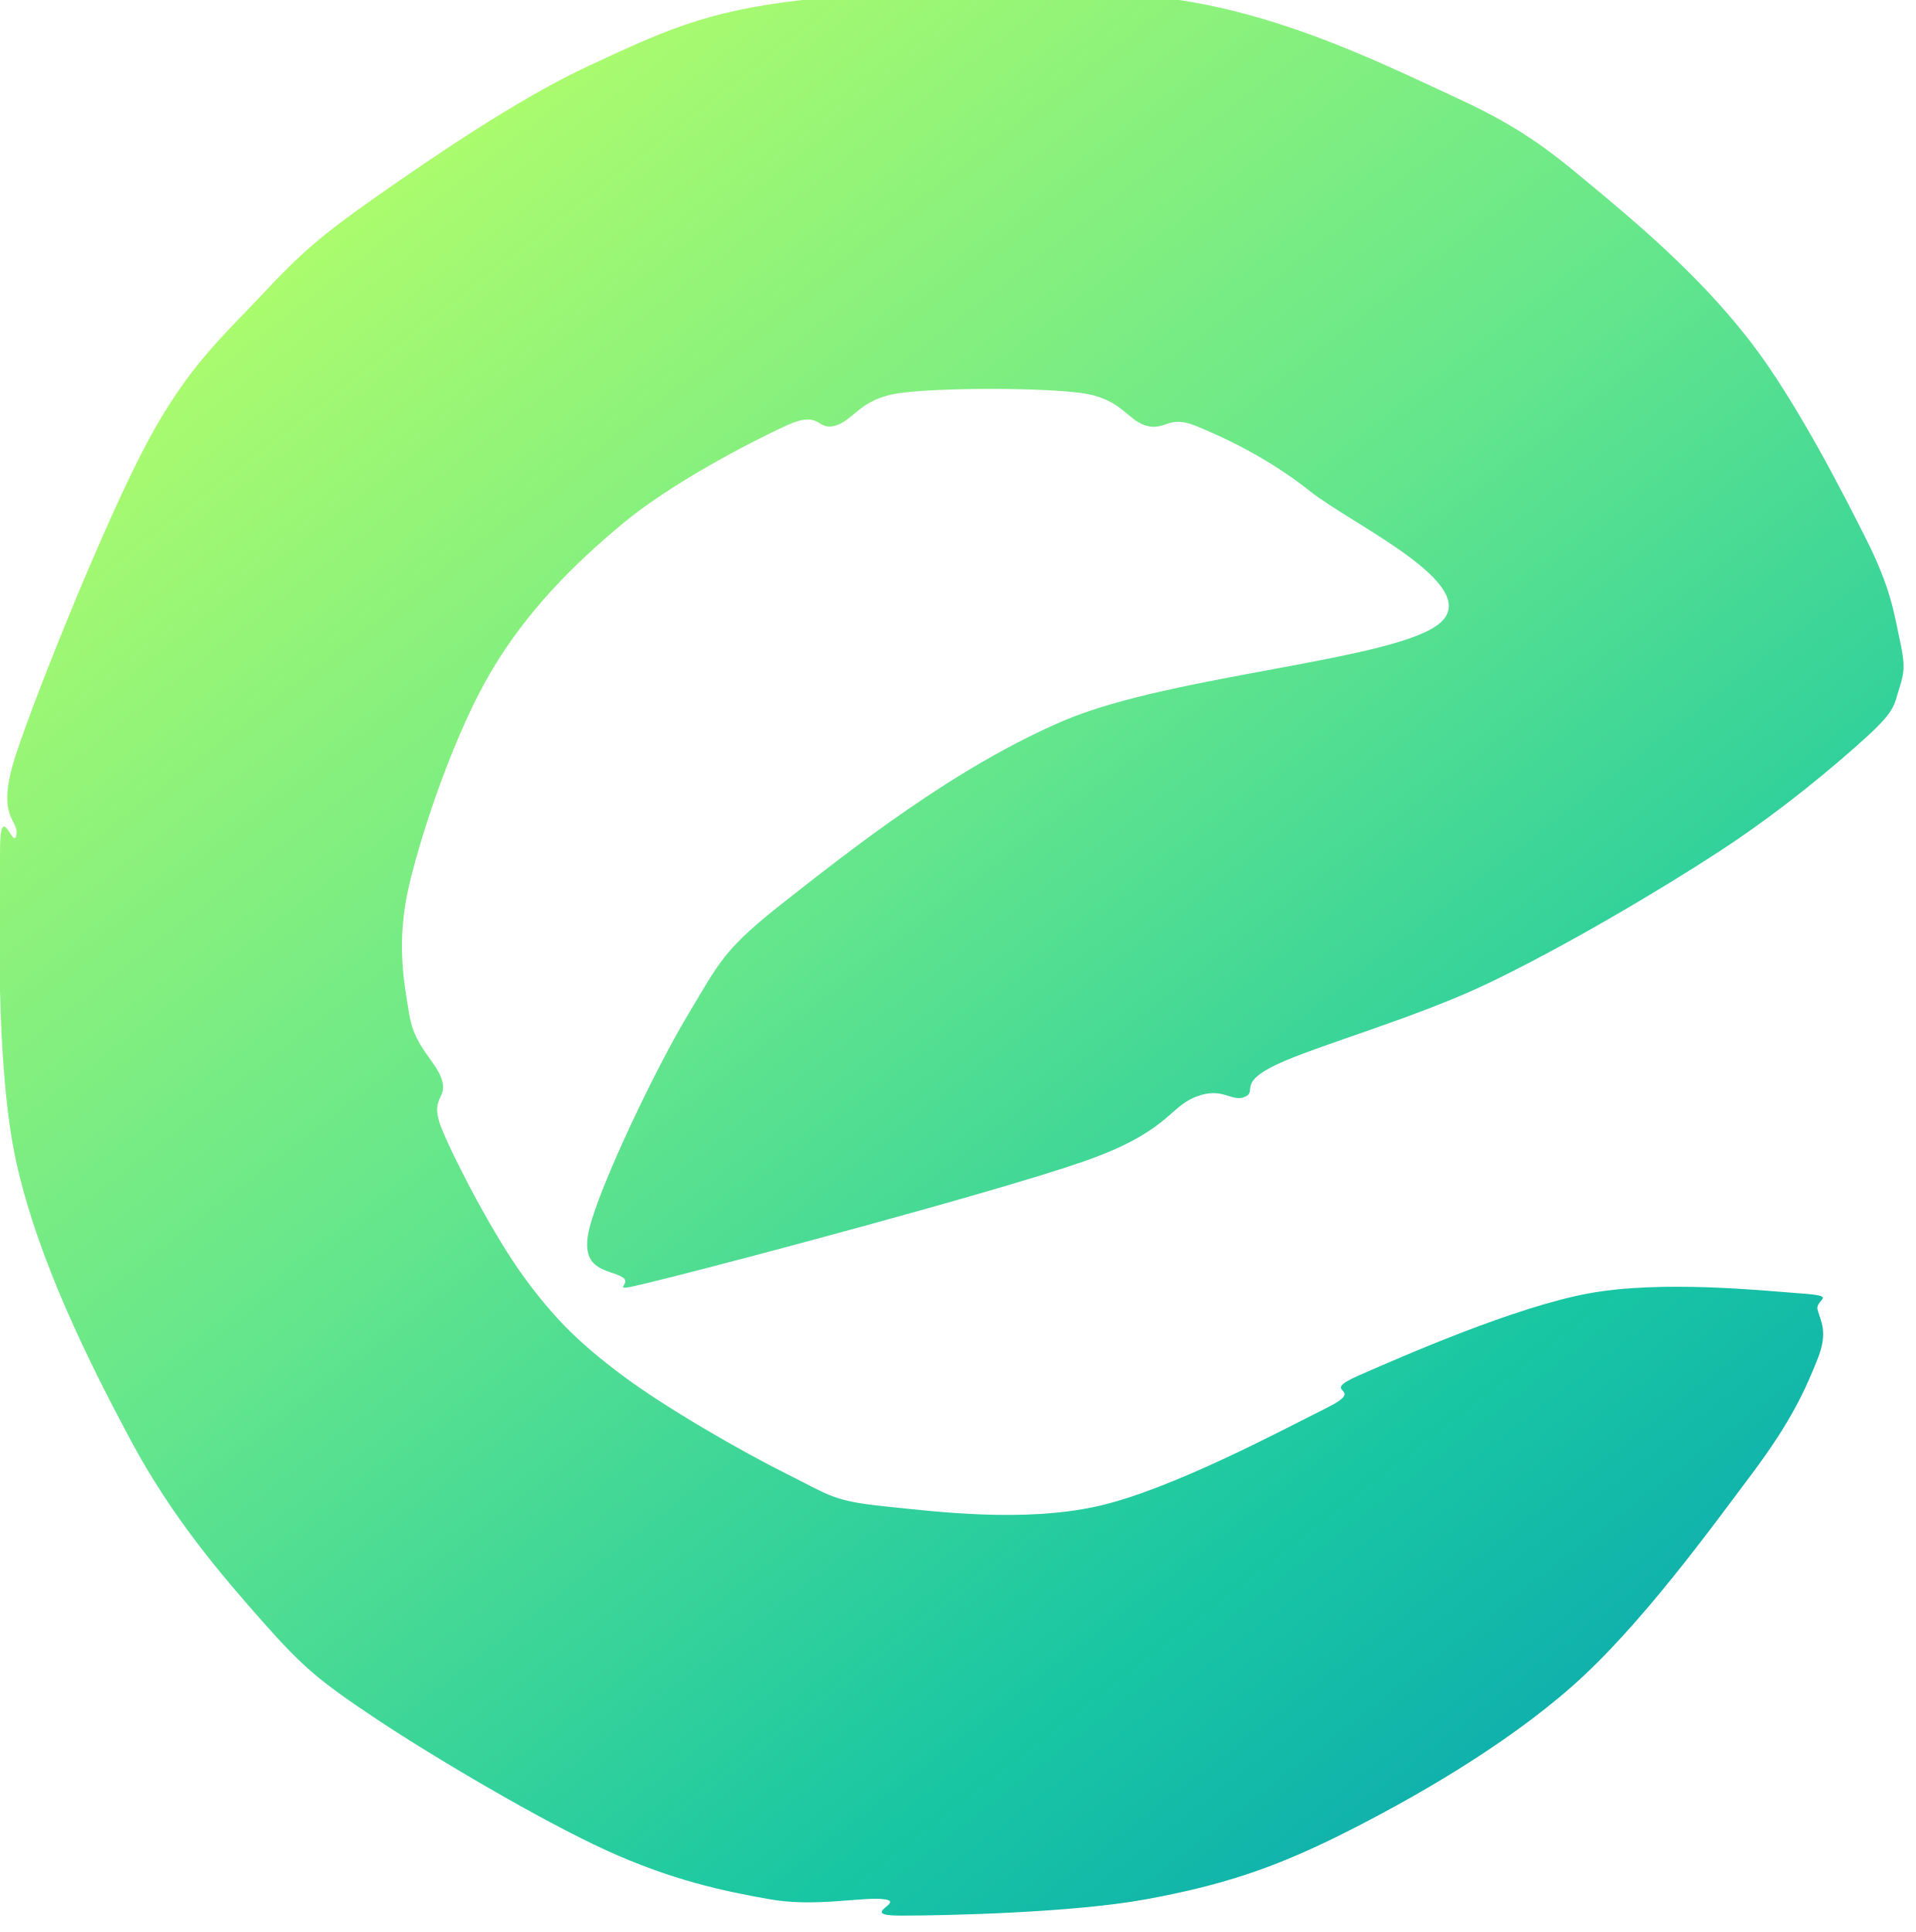
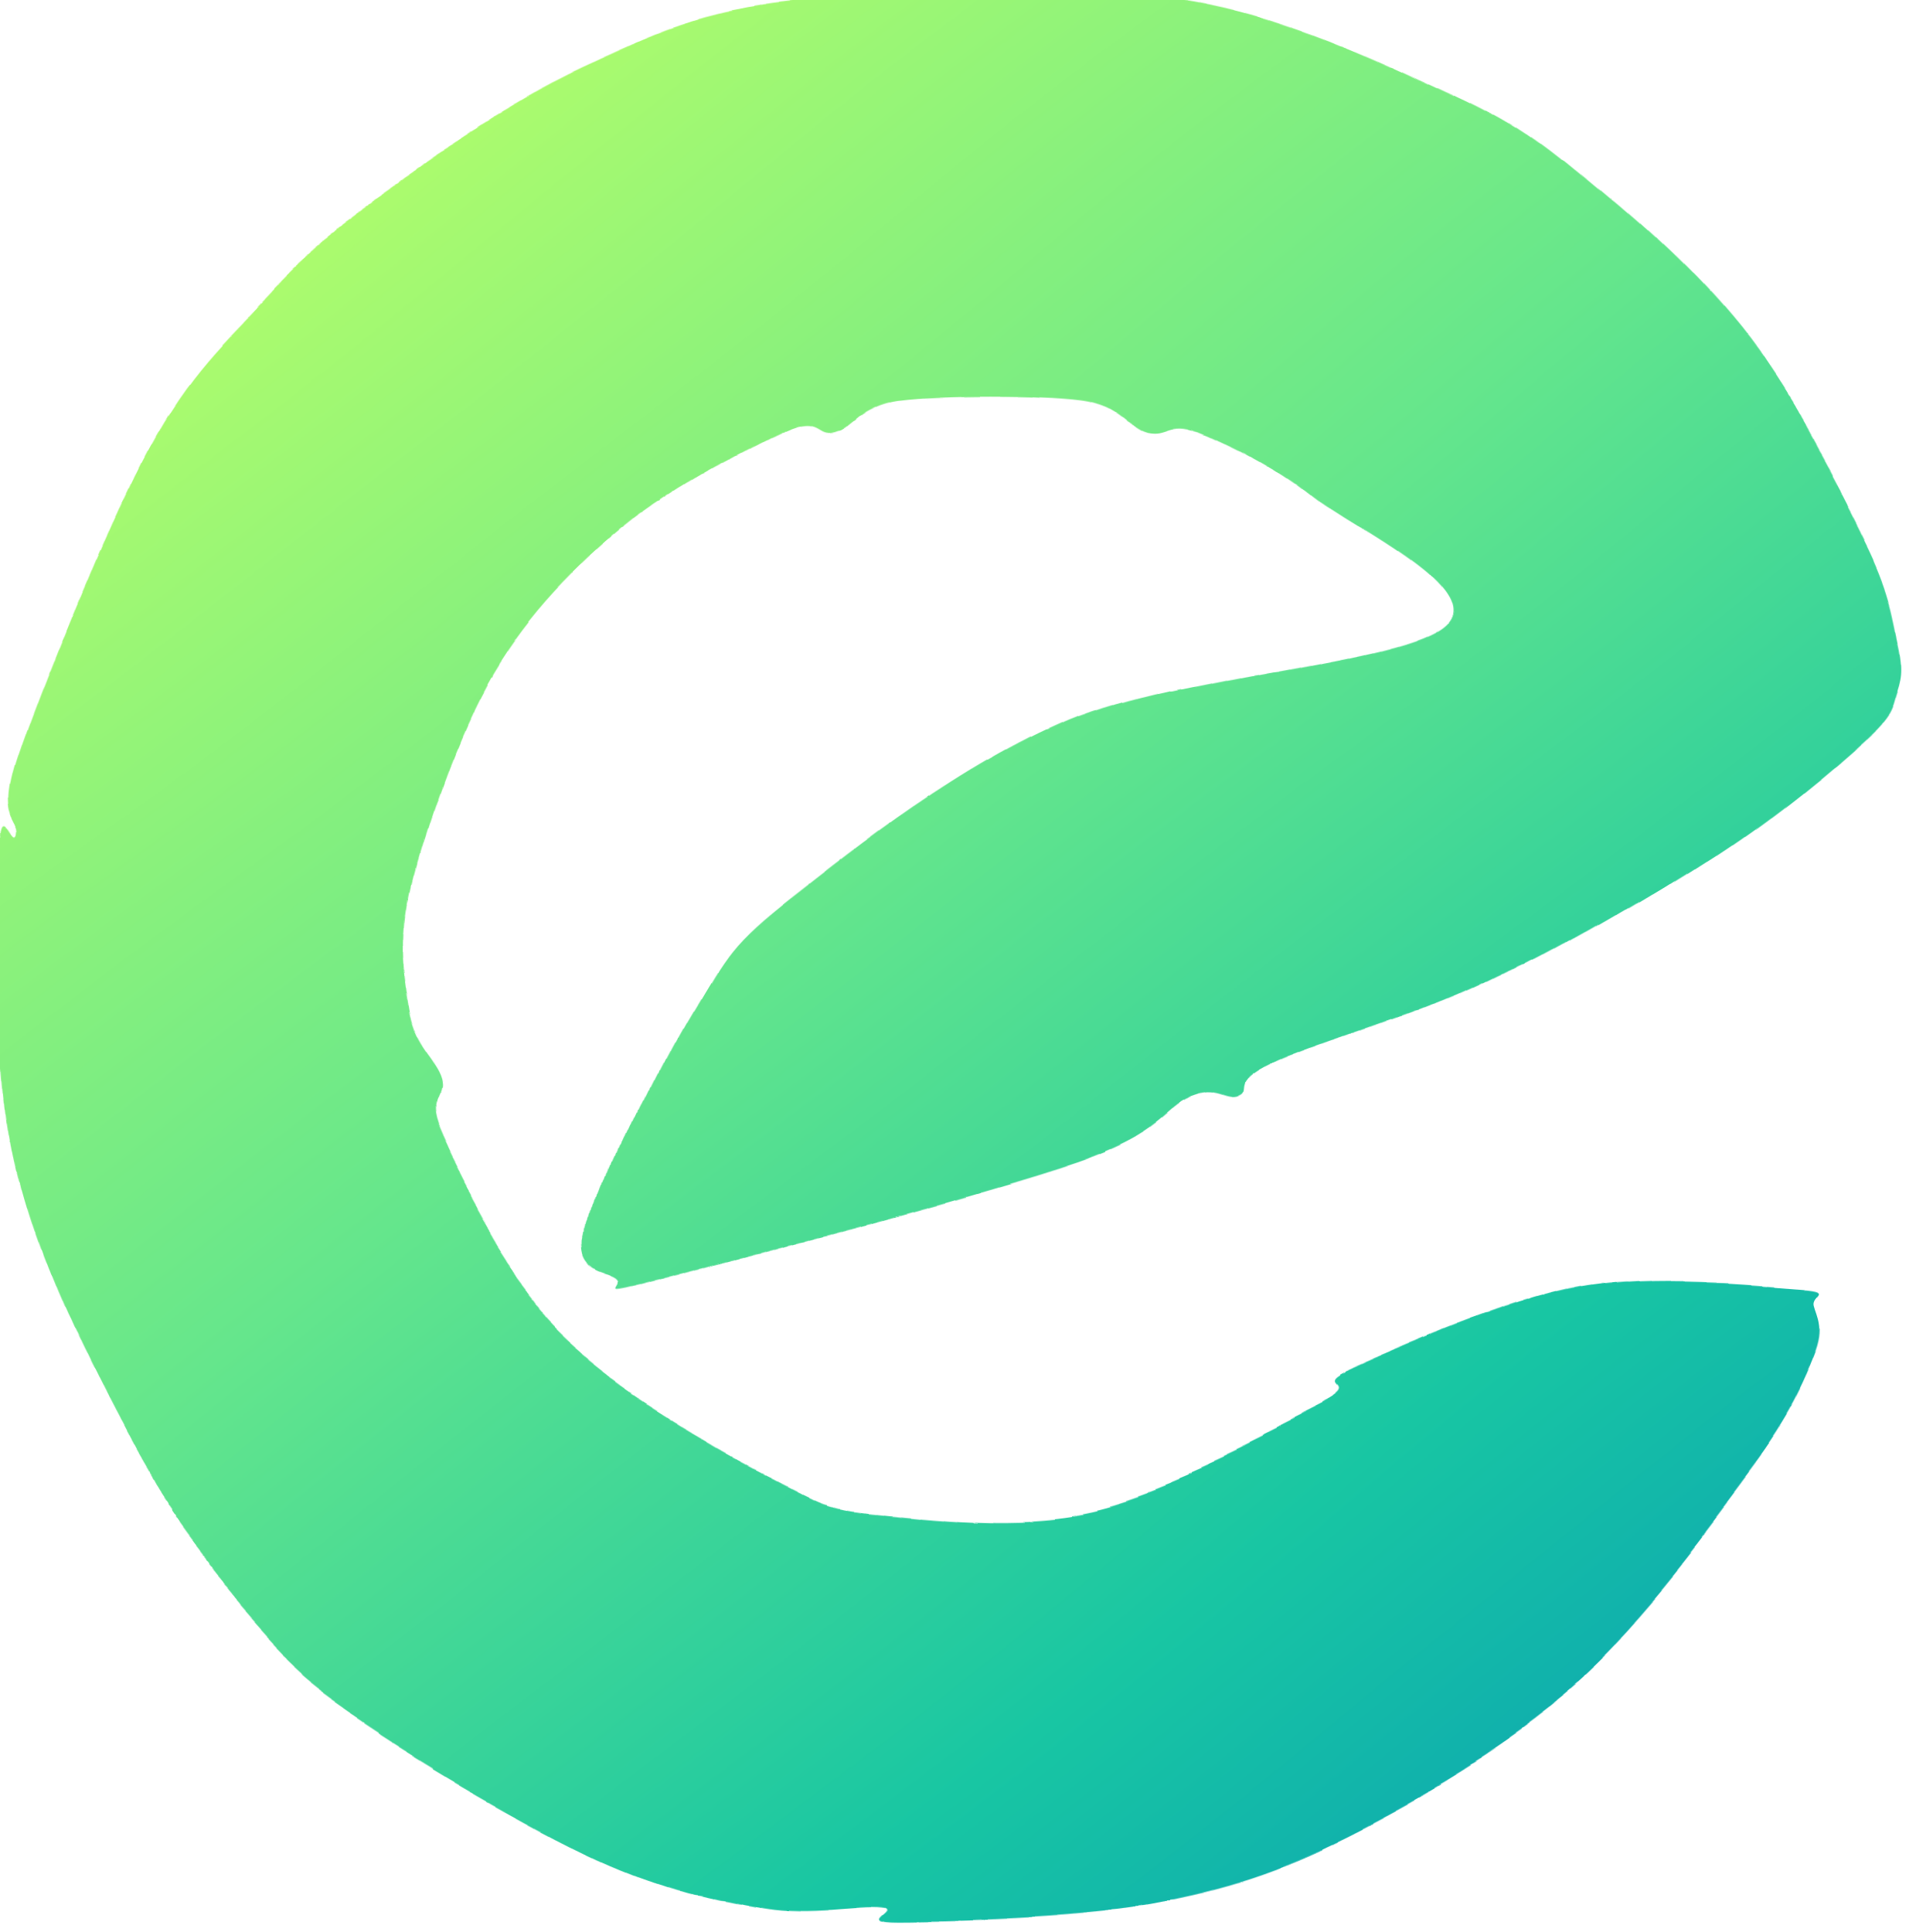
<svg xmlns="http://www.w3.org/2000/svg" viewBox="0 0 117 118" role="img" aria-labelledby="title desc">
  <defs>
    <linearGradient id="evolvGradient" x1="18" y1="4" x2="105" y2="116" gradientUnits="userSpaceOnUse">
      <stop offset="0" stop-color="#b8ff68" />
      <stop offset=".42" stop-color="#65e68c" />
      <stop offset=".76" stop-color="#18c6a3" />
      <stop offset="1" stop-color="#0a9fb4" />
    </linearGradient>
+     <filter id="liquidMetal" x="-12%" y="-12%" width="124%" height="124%" color-interpolation-filters="sRGB">
+       <feTurbulence type="fractalNoise" baseFrequency="0.012 0.02" numOctaves="2" seed="7" result="flow">
+         <animate attributeName="baseFrequency" values="0.012 0.02;0.022 0.012;0.012 0.02" dur="8s" repeatCount="indefinite" />
+       </feTurbulence>
+       <feDisplacementMap in="SourceGraphic" in2="flow" scale="2.8" xChannelSelector="R" yChannelSelector="G">
+         <animate attributeName="scale" values="2.8;4.2;2.8" dur="8s" repeatCount="indefinite" />
+       </feDisplacementMap>
+     </filter>
  </defs>
-   <path d="M 49.00,0.00 C 43.00,0.67 40.33,2.00 36.00,4.00 C 31.67,6.00 26.33,9.67 23.00,12.00 C 19.67,14.33 18.33,15.50 16.00,18.00 C 13.67,20.50 11.50,22.33 9.00,27.00 C 6.50,31.67 2.33,42.00 1.00,46.00 C -0.33,50.00 1.17,50.00 1.00,51.00 C 0.83,52.00 0.00,48.67 0.00,52.00 C 0.00,55.33 -0.33,65.00 1.00,71.00 C 2.33,77.00 5.50,83.33 8.00,88.00 C 10.50,92.67 13.50,96.17 16.00,99.00 C 18.50,101.83 19.50,102.67 23.00,105.00 C 26.50,107.33 33.00,111.17 37.00,113.00 C 41.00,114.83 44.17,115.50 47.00,116.00 C 49.83,116.50 52.67,115.83 54.00,116.00 C 55.33,116.17 52.33,117.00 55.00,117.00 C 57.67,117.00 65.50,116.83 70.00,116.00 C 74.50,115.17 77.67,114.17 82.00,112.00 C 86.33,109.83 91.83,106.67 96.00,103.00 C 100.17,99.33 104.50,93.33 107.00,90.00 C 109.50,86.67 110.33,84.67 111.00,83.00 C 111.67,81.33 111.17,80.67 111.00,80.00 C 110.83,79.33 112.33,79.17 110.00,79.00 C 107.67,78.83 101.50,78.17 97.00,79.00 C 92.50,79.83 85.67,82.83 83.00,84.00 C 80.33,85.17 83.67,84.67 81.00,86.00 C 78.33,87.33 71.50,91.00 67.00,92.00 C 62.50,93.00 57.17,92.33 54.00,92.00 C 50.83,91.67 50.67,91.33 48.00,90.00 C 45.33,88.67 40.67,86.00 38.00,84.00 C 35.33,82.00 33.83,80.50 32.00,78.00 C 30.17,75.50 27.83,71.00 27.00,69.00 C 26.17,67.00 27.33,67.17 27.00,66.00 C 26.67,64.83 25.33,64.00 25.00,62.00 C 24.67,60.00 24.17,57.50 25.00,54.00 C 25.83,50.50 27.83,44.67 30.00,41.00 C 32.17,37.33 35.00,34.50 38.00,32.00 C 41.00,29.50 45.83,27.00 48.00,26.00 C 50.17,25.00 49.83,26.33 51.00,26.00 C 52.17,25.67 52.50,24.33 55.00,24.00 C 57.50,23.67 63.50,23.67 66.00,24.00 C 68.50,24.33 68.83,25.67 70.00,26.00 C 71.17,26.33 71.33,25.33 73.00,26.00 C 74.67,26.67 77.50,28.00 80.00,30.00 C 82.50,32.00 90.50,35.67 88.00,38.00 C 85.50,40.33 71.67,41.17 65.00,44.00 C 58.33,46.83 51.83,52.00 48.00,55.00 C 44.17,58.00 44.00,58.67 42.00,62.00 C 40.00,65.33 36.67,72.33 36.00,75.00 C 35.33,77.67 37.17,77.50 38.00,78.00 C 38.83,78.50 36.33,79.17 41.00,78.00 C 45.67,76.83 60.67,72.83 66.00,71.00 C 71.33,69.17 71.33,67.67 73.00,67.00 C 74.67,66.33 75.17,67.33 76.00,67.00 C 76.83,66.67 75.50,66.17 78.00,65.00 C 80.50,63.83 86.50,62.17 91.00,60.00 C 95.50,57.83 101.17,54.50 105.00,52.00 C 108.83,49.50 112.17,46.67 114.00,45.00 C 115.83,43.33 115.67,43.00 116.00,42.00 C 116.33,41.00 116.33,40.50 116.00,39.00 C 115.67,37.50 115.50,36.00 114.00,33.00 C 112.50,30.00 109.67,24.50 107.00,21.00 C 104.33,17.50 101.00,14.50 98.00,12.00 C 95.00,9.50 93.33,8.00 89.00,6.00 C 84.67,4.00 78.67,1.00 72.00,0.00 C 65.33,-1.00 55.00,-0.67 49.00,0.00 Z" fill="url(#evolvGradient)" />
+   <path d="M 49.00,0.00 C 43.00,0.67 40.33,2.00 36.00,4.00 C 31.67,6.00 26.33,9.67 23.00,12.00 C 19.67,14.33 18.33,15.50 16.00,18.00 C 13.67,20.50 11.50,22.33 9.00,27.00 C 6.50,31.67 2.33,42.00 1.00,46.00 C -0.33,50.00 1.17,50.00 1.00,51.00 C 0.83,52.00 0.00,48.67 0.00,52.00 C 0.00,55.33 -0.33,65.00 1.00,71.00 C 2.33,77.00 5.50,83.33 8.00,88.00 C 10.50,92.67 13.50,96.17 16.00,99.00 C 18.50,101.83 19.50,102.67 23.00,105.00 C 26.50,107.33 33.00,111.17 37.00,113.00 C 41.00,114.83 44.17,115.50 47.00,116.00 C 49.83,116.50 52.67,115.83 54.00,116.00 C 55.33,116.17 52.33,117.00 55.00,117.00 C 57.67,117.00 65.50,116.83 70.00,116.00 C 74.50,115.17 77.67,114.17 82.00,112.00 C 86.33,109.83 91.83,106.67 96.00,103.00 C 100.17,99.33 104.50,93.33 107.00,90.00 C 109.50,86.67 110.33,84.67 111.00,83.00 C 111.67,81.33 111.17,80.67 111.00,80.00 C 110.83,79.33 112.33,79.17 110.00,79.00 C 107.67,78.83 101.50,78.17 97.00,79.00 C 92.50,79.83 85.67,82.83 83.00,84.00 C 80.33,85.17 83.67,84.67 81.00,86.00 C 78.33,87.33 71.50,91.00 67.00,92.00 C 62.50,93.00 57.17,92.33 54.00,92.00 C 50.83,91.67 50.67,91.33 48.00,90.00 C 45.33,88.67 40.67,86.00 38.00,84.00 C 35.33,82.00 33.83,80.50 32.00,78.00 C 30.17,75.50 27.83,71.00 27.00,69.00 C 26.17,67.00 27.33,67.17 27.00,66.00 C 26.67,64.83 25.33,64.00 25.00,62.00 C 24.67,60.00 24.17,57.50 25.00,54.00 C 25.83,50.50 27.83,44.67 30.00,41.00 C 32.17,37.33 35.00,34.50 38.00,32.00 C 41.00,29.50 45.83,27.00 48.00,26.00 C 50.17,25.00 49.83,26.33 51.00,26.00 C 52.17,25.67 52.50,24.33 55.00,24.00 C 57.50,23.67 63.50,23.67 66.00,24.00 C 68.50,24.33 68.83,25.67 70.00,26.00 C 71.17,26.33 71.33,25.33 73.00,26.00 C 74.67,26.67 77.50,28.00 80.00,30.00 C 82.50,32.00 90.50,35.67 88.00,38.00 C 85.50,40.33 71.67,41.17 65.00,44.00 C 58.33,46.83 51.83,52.00 48.00,55.00 C 44.17,58.00 44.00,58.67 42.00,62.00 C 40.00,65.33 36.67,72.33 36.00,75.00 C 35.33,77.67 37.17,77.50 38.00,78.00 C 38.83,78.50 36.33,79.17 41.00,78.00 C 45.67,76.83 60.67,72.83 66.00,71.00 C 71.33,69.17 71.33,67.67 73.00,67.00 C 74.67,66.33 75.17,67.33 76.00,67.00 C 76.83,66.67 75.50,66.17 78.00,65.00 C 80.50,63.83 86.50,62.17 91.00,60.00 C 95.50,57.83 101.17,54.50 105.00,52.00 C 108.83,49.50 112.17,46.67 114.00,45.00 C 115.83,43.33 115.67,43.00 116.00,42.00 C 116.33,41.00 116.33,40.50 116.00,39.00 C 115.67,37.50 115.50,36.00 114.00,33.00 C 112.50,30.00 109.67,24.50 107.00,21.00 C 104.33,17.50 101.00,14.50 98.00,12.00 C 95.00,9.50 93.33,8.00 89.00,6.00 C 84.67,4.00 78.67,1.00 72.00,0.00 C 65.33,-1.00 55.00,-0.67 49.00,0.00 Z" fill="url(#evolvGradient)" filter="url(#liquidMetal)" />
</svg>
